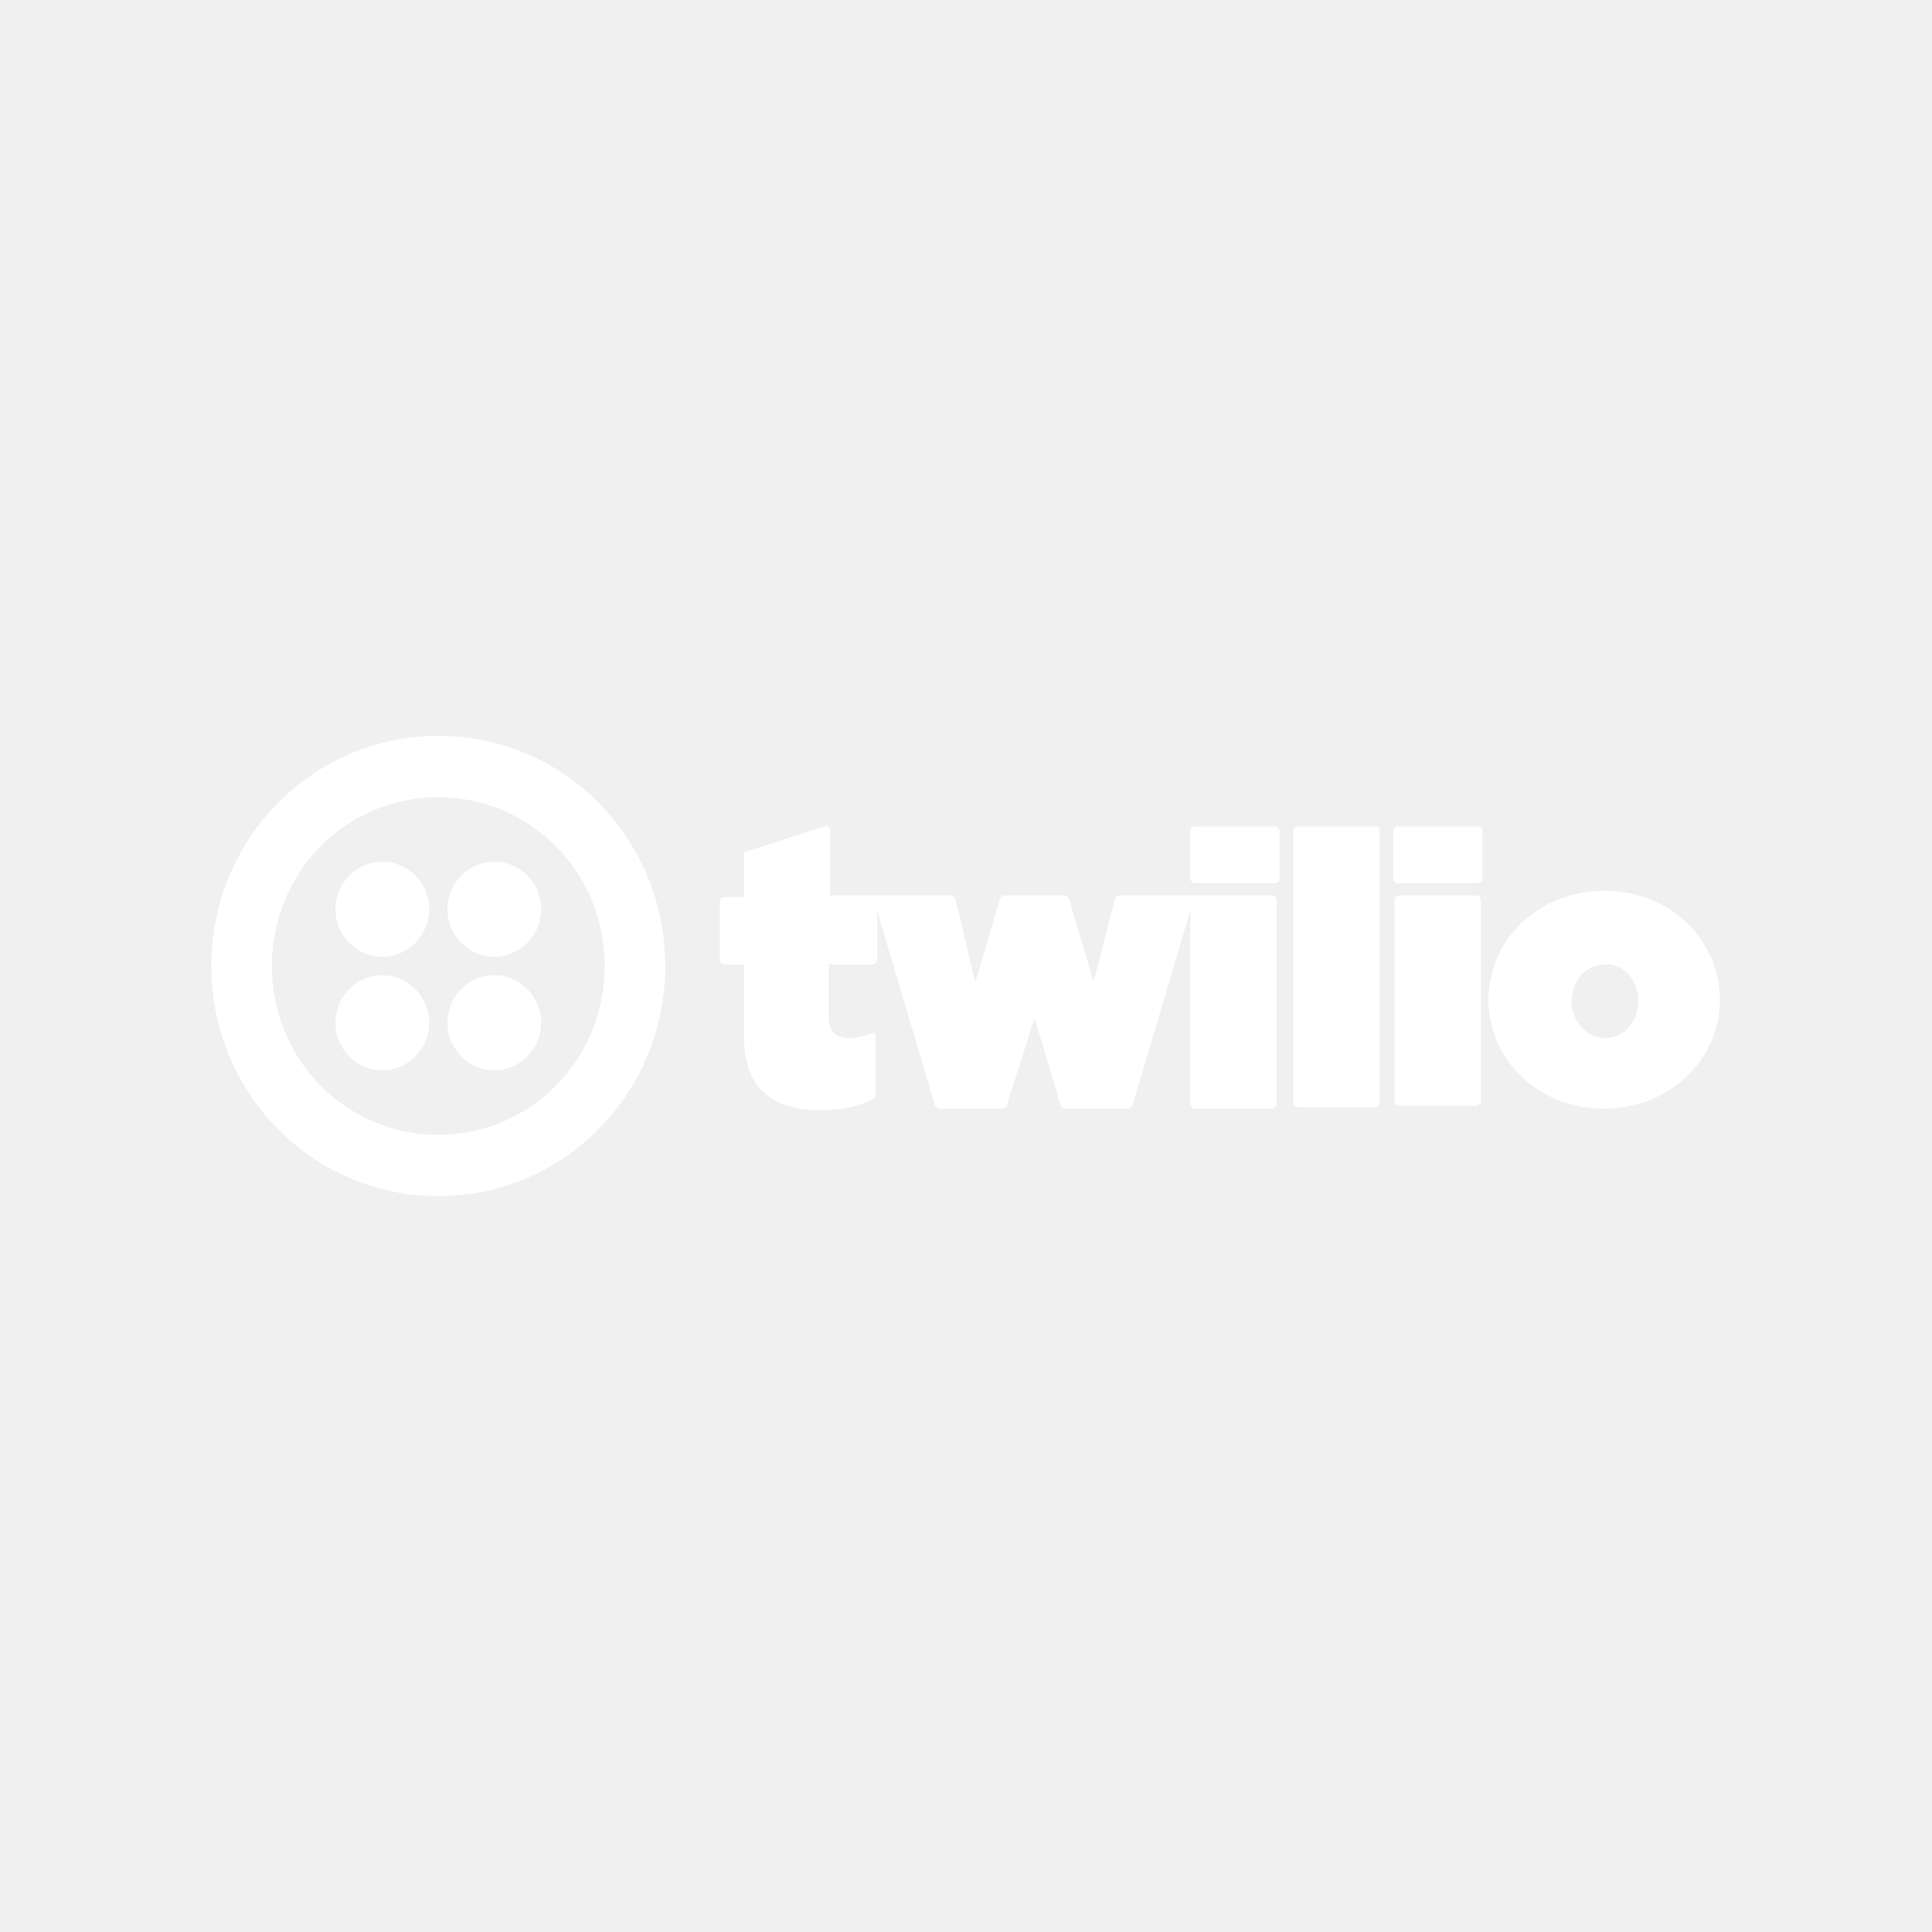
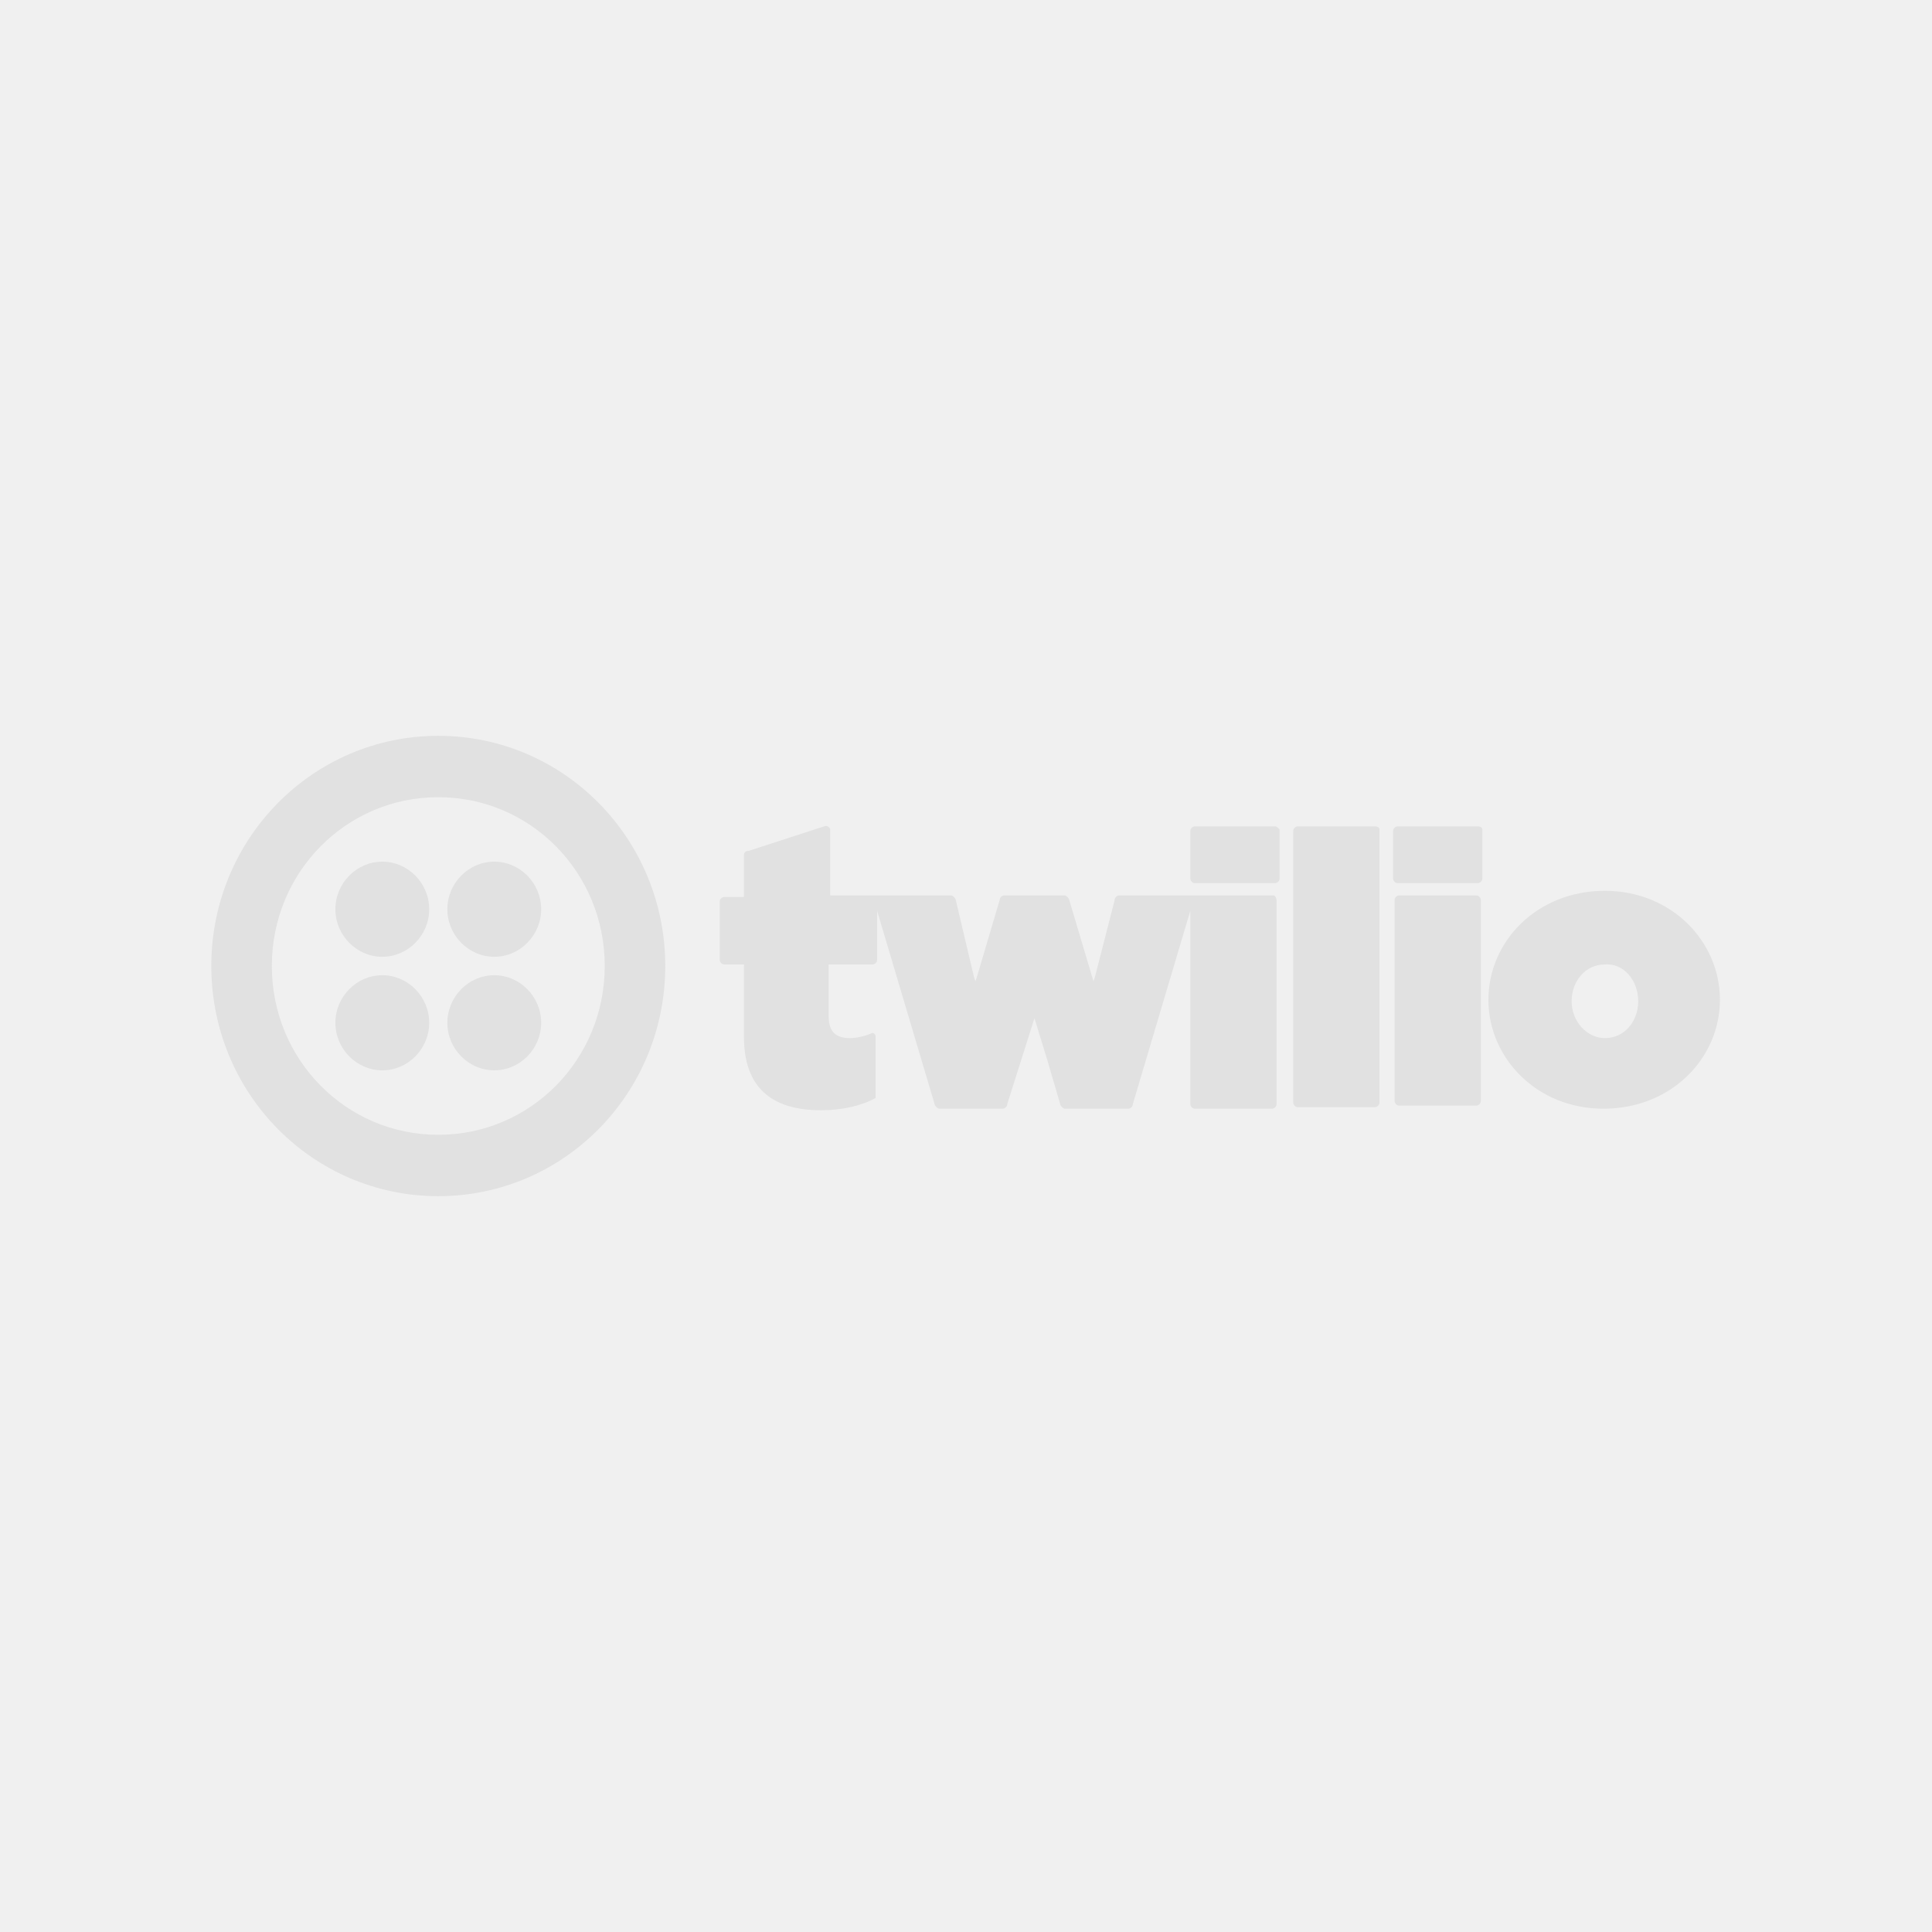
<svg xmlns="http://www.w3.org/2000/svg" width="512" height="512" viewBox="0 0 512 512" fill="none">
-   <path d="M113.744 240.953C113.744 247.867 108.13 253.56 101.313 253.56C94.496 253.56 88.882 247.867 88.882 240.953C88.882 234.04 94.496 228.347 101.313 228.347C108.13 228.347 113.744 234.04 113.744 240.953ZM101.313 258.44C94.496 258.44 88.882 264.133 88.882 271.047C88.882 277.96 94.496 283.653 101.313 283.653C108.13 283.653 113.744 277.96 113.744 271.047C113.744 264.133 108.13 258.44 101.313 258.44ZM176.3 256C176.3 289.753 149.433 317 116.15 317C82.867 317 56 289.753 56 256C56 222.247 82.867 195 116.15 195C149.433 195 176.3 222.247 176.3 256ZM160.26 256C160.26 231.193 140.611 211.267 116.15 211.267C91.689 211.267 72.04 231.193 72.04 256C72.04 280.807 91.689 300.733 116.15 300.733C140.611 300.733 160.26 280.807 160.26 256ZM130.987 258.44C124.17 258.44 118.556 264.133 118.556 271.047C118.556 277.96 124.17 283.653 130.987 283.653C137.804 283.653 143.418 277.96 143.418 271.047C143.418 264.133 137.804 258.44 130.987 258.44ZM130.987 228.347C124.17 228.347 118.556 234.04 118.556 240.953C118.556 247.867 124.17 253.56 130.987 253.56C137.804 253.56 143.418 247.867 143.418 240.953C143.418 234.04 137.804 228.347 130.987 228.347ZM337.903 218.993C338.304 218.993 338.705 219.4 339.106 219.807V232.82C339.106 233.633 338.304 234.04 337.903 234.04H316.65C315.848 234.04 315.447 233.227 315.447 232.82V220.213C315.447 219.4 316.249 218.993 316.65 218.993H337.903ZM337.502 237.293H296.6C296.199 237.293 295.397 237.7 295.397 238.513L290.184 258.847L289.783 260.067L283.367 238.513C283.367 238.107 282.565 237.293 282.164 237.293H266.124C265.723 237.293 264.921 237.7 264.921 238.513L258.906 258.847L258.505 260.067L258.104 258.847L255.698 248.68L253.292 238.513C253.292 238.107 252.49 237.293 252.089 237.293H220.009V219.807C220.009 219.4 219.207 218.587 218.405 218.993L198.355 225.5C197.553 225.5 197.152 225.907 197.152 226.72V237.7H191.939C191.538 237.7 190.736 238.107 190.736 238.92V254.373C190.736 254.78 191.137 255.593 191.939 255.593H197.152V274.707C197.152 288.127 204.37 294.227 217.603 294.227C223.217 294.227 228.43 293.007 232.039 290.973V274.707C232.039 273.893 231.237 273.487 230.836 273.893C228.831 274.707 226.826 275.113 225.222 275.113C221.613 275.113 219.608 273.487 219.608 269.42V255.593H231.237C231.638 255.593 232.44 255.187 232.44 254.373V241.36L247.678 292.6C247.678 293.007 248.48 293.82 248.881 293.82H265.723C266.124 293.82 266.926 293.413 266.926 292.6L274.144 269.827L277.753 281.62L280.961 292.6C280.961 293.007 281.763 293.82 282.164 293.82H299.006C299.407 293.82 300.209 293.413 300.209 292.6L315.447 241.36V292.6C315.447 293.007 315.848 293.82 316.65 293.82H337.101C337.502 293.82 338.304 293.413 338.304 292.6V238.513C338.304 238.107 337.903 237.293 337.502 237.293ZM364.369 218.993H343.918C343.517 218.993 342.715 219.4 342.715 220.213V292.193C342.715 292.6 343.116 293.413 343.918 293.413H364.369C364.77 293.413 365.572 293.007 365.572 292.193V219.807C365.572 219.4 365.171 218.993 364.369 218.993ZM391.637 218.993H370.384C369.983 218.993 369.181 219.4 369.181 220.213V232.82C369.181 233.227 369.582 234.04 370.384 234.04H391.637C392.038 234.04 392.84 233.633 392.84 232.82V219.807C392.84 219.4 392.439 218.993 391.637 218.993ZM391.236 237.293H370.785C370.384 237.293 369.582 237.7 369.582 238.513V291.787C369.582 292.193 369.983 293.007 370.785 293.007H391.236C391.637 293.007 392.439 292.6 392.439 291.787V238.513C392.439 238.107 392.038 237.293 391.236 237.293ZM455.797 264.947C455.797 280.4 442.965 293.82 424.92 293.82C407.276 293.82 394.444 280.4 394.444 264.947C394.444 249.493 407.276 236.073 425.321 236.073C442.965 236.073 455.797 249.493 455.797 264.947ZM434.143 265.353C434.143 259.66 430.133 255.187 425.321 255.593C420.108 255.593 416.499 260.067 416.499 265.353C416.499 270.64 420.509 275.113 425.321 275.113C430.534 275.113 434.143 270.64 434.143 265.353Z" fill="white" />
+   <path d="M113.744 240.953C113.744 247.867 108.13 253.56 101.313 253.56C94.496 253.56 88.882 247.867 88.882 240.953C88.882 234.04 94.496 228.347 101.313 228.347C108.13 228.347 113.744 234.04 113.744 240.953ZM101.313 258.44C94.496 258.44 88.882 264.133 88.882 271.047C88.882 277.96 94.496 283.653 101.313 283.653C108.13 283.653 113.744 277.96 113.744 271.047C113.744 264.133 108.13 258.44 101.313 258.44ZM176.3 256C176.3 289.753 149.433 317 116.15 317C82.867 317 56 289.753 56 256C56 222.247 82.867 195 116.15 195C149.433 195 176.3 222.247 176.3 256ZM160.26 256C160.26 231.193 140.611 211.267 116.15 211.267C91.689 211.267 72.04 231.193 72.04 256C72.04 280.807 91.689 300.733 116.15 300.733C140.611 300.733 160.26 280.807 160.26 256ZM130.987 258.44C124.17 258.44 118.556 264.133 118.556 271.047C118.556 277.96 124.17 283.653 130.987 283.653C137.804 283.653 143.418 277.96 143.418 271.047C143.418 264.133 137.804 258.44 130.987 258.44ZM130.987 228.347C124.17 228.347 118.556 234.04 118.556 240.953C118.556 247.867 124.17 253.56 130.987 253.56C137.804 253.56 143.418 247.867 143.418 240.953C143.418 234.04 137.804 228.347 130.987 228.347ZM337.903 218.993C338.304 218.993 338.705 219.4 339.106 219.807V232.82C339.106 233.633 338.304 234.04 337.903 234.04H316.65C315.848 234.04 315.447 233.227 315.447 232.82V220.213C315.447 219.4 316.249 218.993 316.65 218.993H337.903ZM337.502 237.293H296.6C296.199 237.293 295.397 237.7 295.397 238.513L290.184 258.847L289.783 260.067L283.367 238.513C283.367 238.107 282.565 237.293 282.164 237.293H266.124C265.723 237.293 264.921 237.7 264.921 238.513L258.906 258.847L258.505 260.067L258.104 258.847L255.698 248.68L253.292 238.513C253.292 238.107 252.49 237.293 252.089 237.293H220.009V219.807C220.009 219.4 219.207 218.587 218.405 218.993L198.355 225.5C197.553 225.5 197.152 225.907 197.152 226.72V237.7H191.939C191.538 237.7 190.736 238.107 190.736 238.92V254.373C190.736 254.78 191.137 255.593 191.939 255.593H197.152V274.707C197.152 288.127 204.37 294.227 217.603 294.227C223.217 294.227 228.43 293.007 232.039 290.973V274.707C232.039 273.893 231.237 273.487 230.836 273.893C228.831 274.707 226.826 275.113 225.222 275.113C221.613 275.113 219.608 273.487 219.608 269.42V255.593H231.237C231.638 255.593 232.44 255.187 232.44 254.373V241.36L247.678 292.6C247.678 293.007 248.48 293.82 248.881 293.82H265.723C266.124 293.82 266.926 293.413 266.926 292.6L274.144 269.827L277.753 281.62L280.961 292.6C280.961 293.007 281.763 293.82 282.164 293.82H299.006C299.407 293.82 300.209 293.413 300.209 292.6L315.447 241.36V292.6C315.447 293.007 315.848 293.82 316.65 293.82H337.101C337.502 293.82 338.304 293.413 338.304 292.6V238.513C338.304 238.107 337.903 237.293 337.502 237.293ZM364.369 218.993H343.918C343.517 218.993 342.715 219.4 342.715 220.213V292.193C342.715 292.6 343.116 293.413 343.918 293.413H364.369C364.77 293.413 365.572 293.007 365.572 292.193V219.807C365.572 219.4 365.171 218.993 364.369 218.993ZM391.637 218.993H370.384C369.983 218.993 369.181 219.4 369.181 220.213V232.82C369.181 233.227 369.582 234.04 370.384 234.04H391.637C392.038 234.04 392.84 233.633 392.84 232.82V219.807C392.84 219.4 392.439 218.993 391.637 218.993ZM391.236 237.293H370.785C370.384 237.293 369.582 237.7 369.582 238.513V291.787C369.582 292.193 369.983 293.007 370.785 293.007H391.236C391.637 293.007 392.439 292.6 392.439 291.787V238.513C392.439 238.107 392.038 237.293 391.236 237.293ZM455.797 264.947C455.797 280.4 442.965 293.82 424.92 293.82C407.276 293.82 394.444 280.4 394.444 264.947C394.444 249.493 407.276 236.073 425.321 236.073C442.965 236.073 455.797 249.493 455.797 264.947ZM434.143 265.353C434.143 259.66 430.133 255.187 425.321 255.593C420.108 255.593 416.499 260.067 416.499 265.353C416.499 270.64 420.509 275.113 425.321 275.113C430.534 275.113 434.143 270.64 434.143 265.353Z" fill="#E1E1E1" />
</svg>
